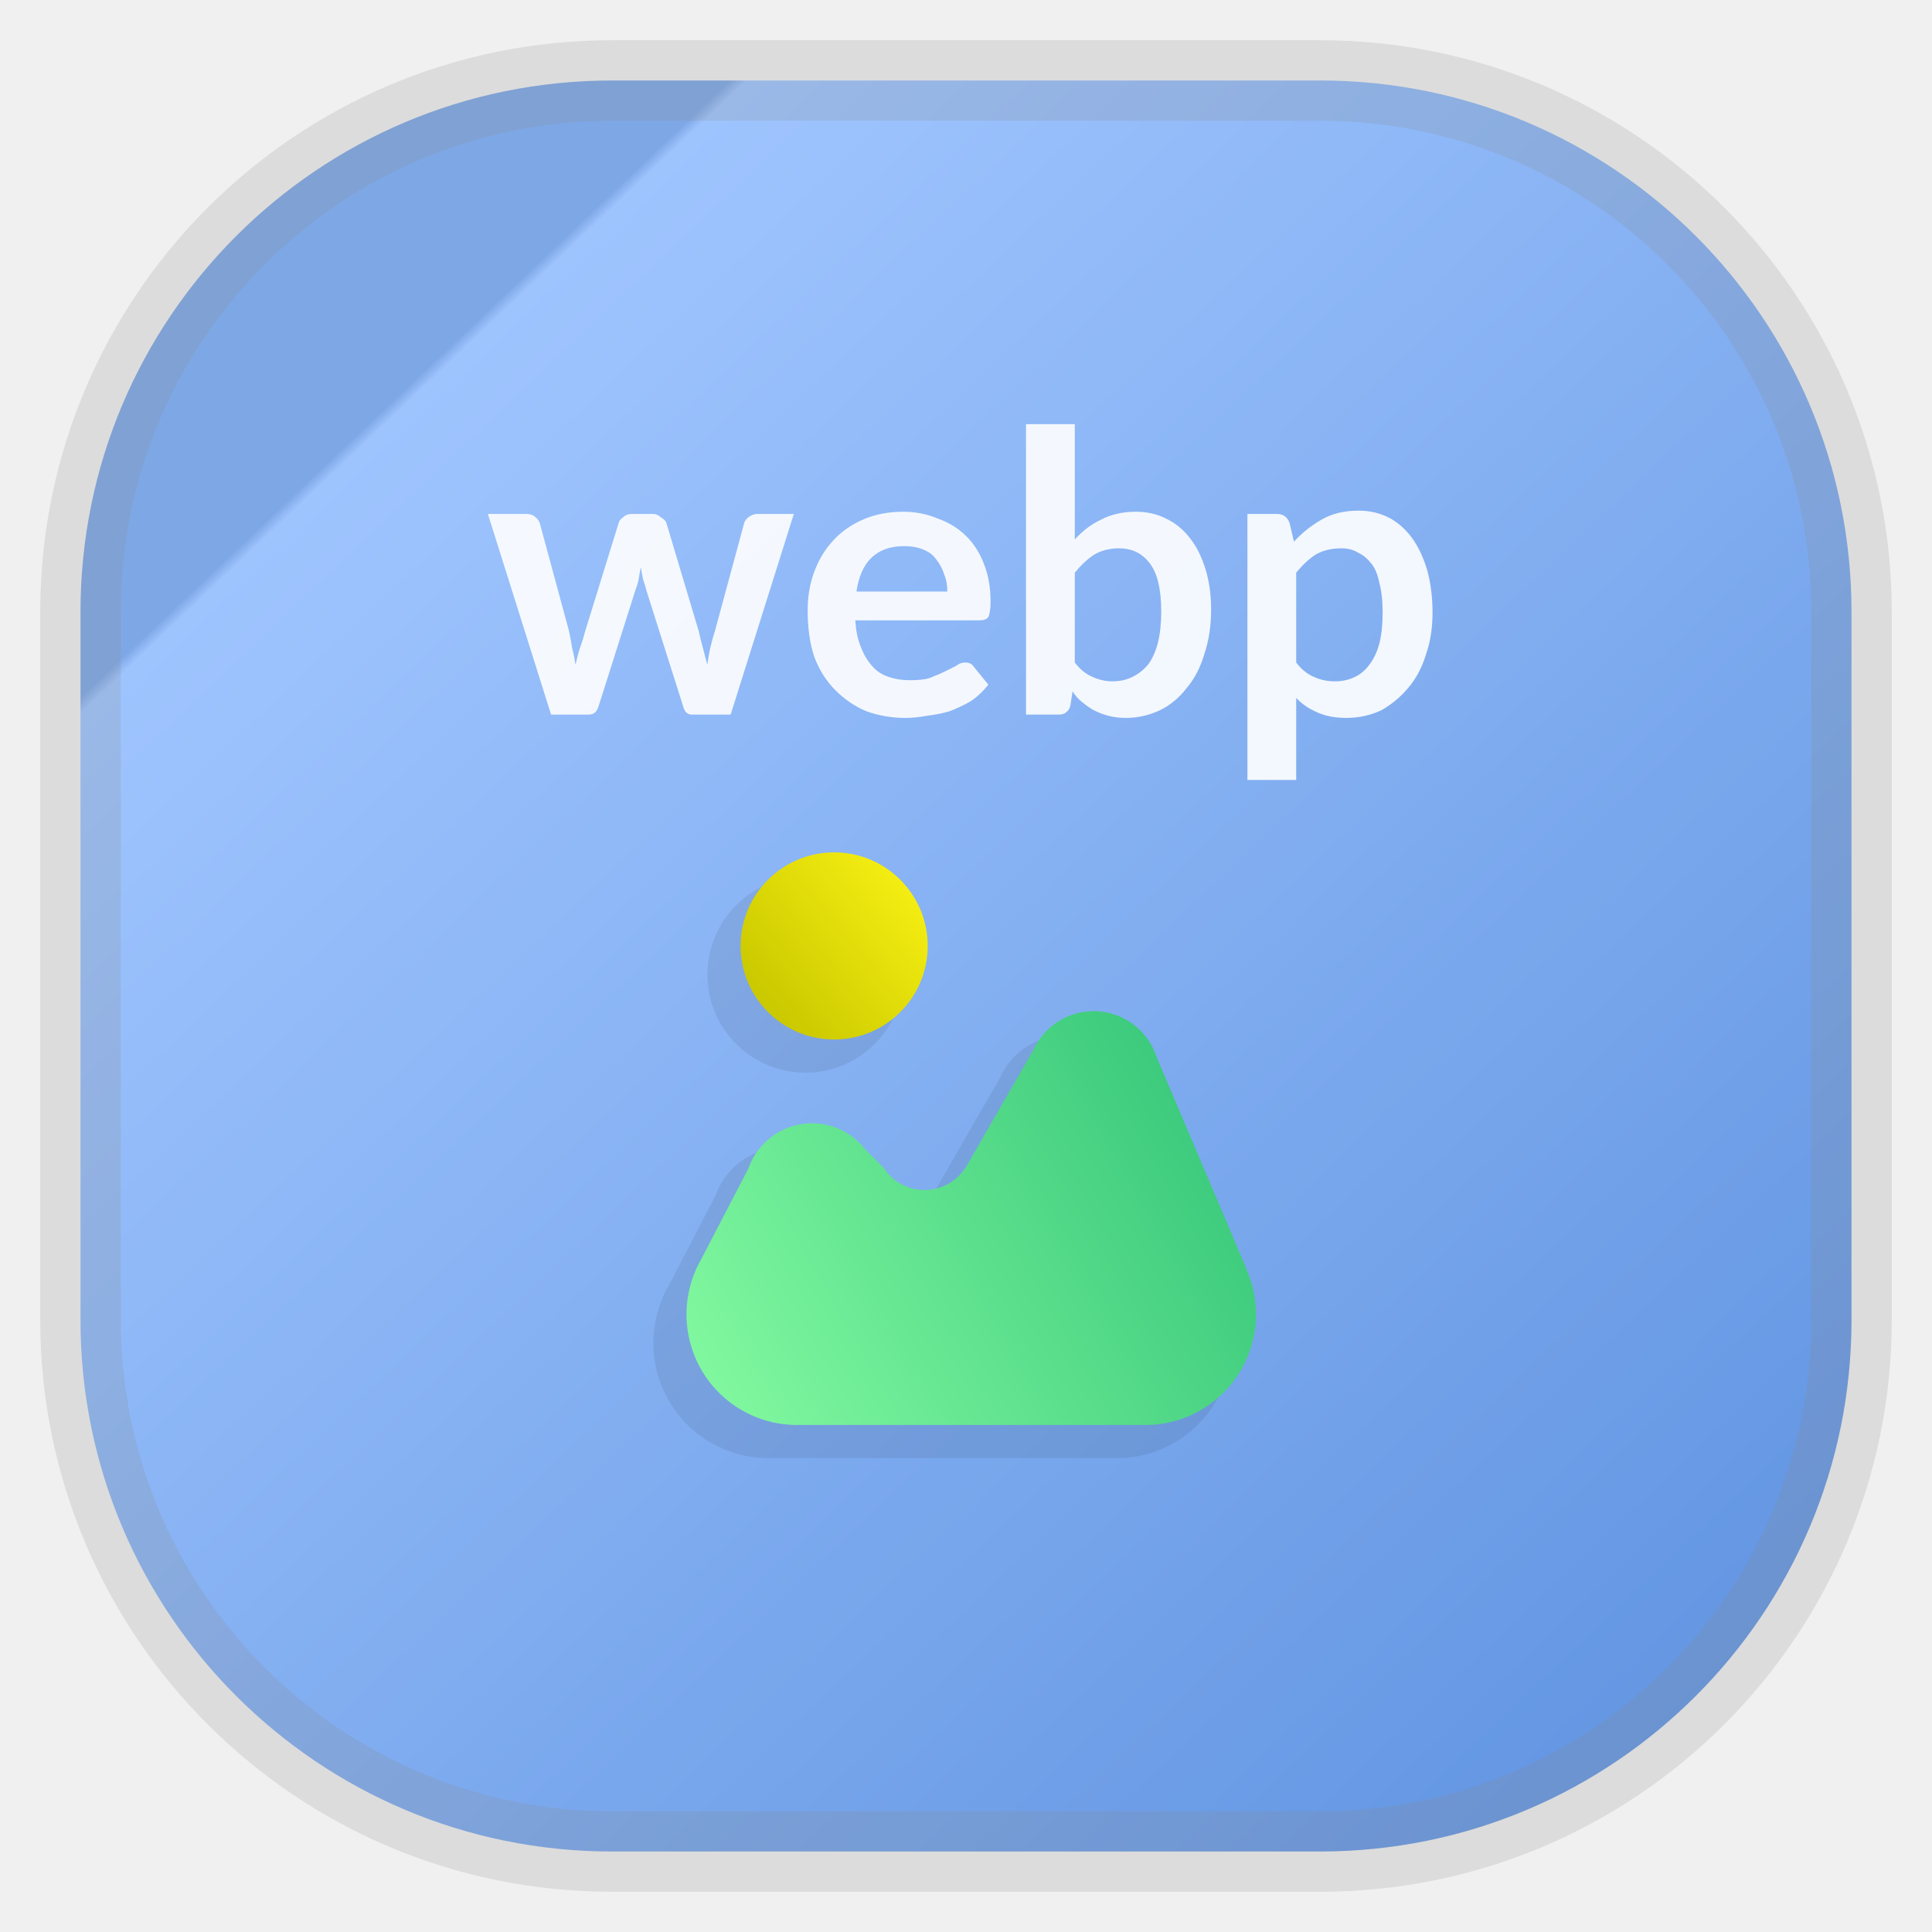
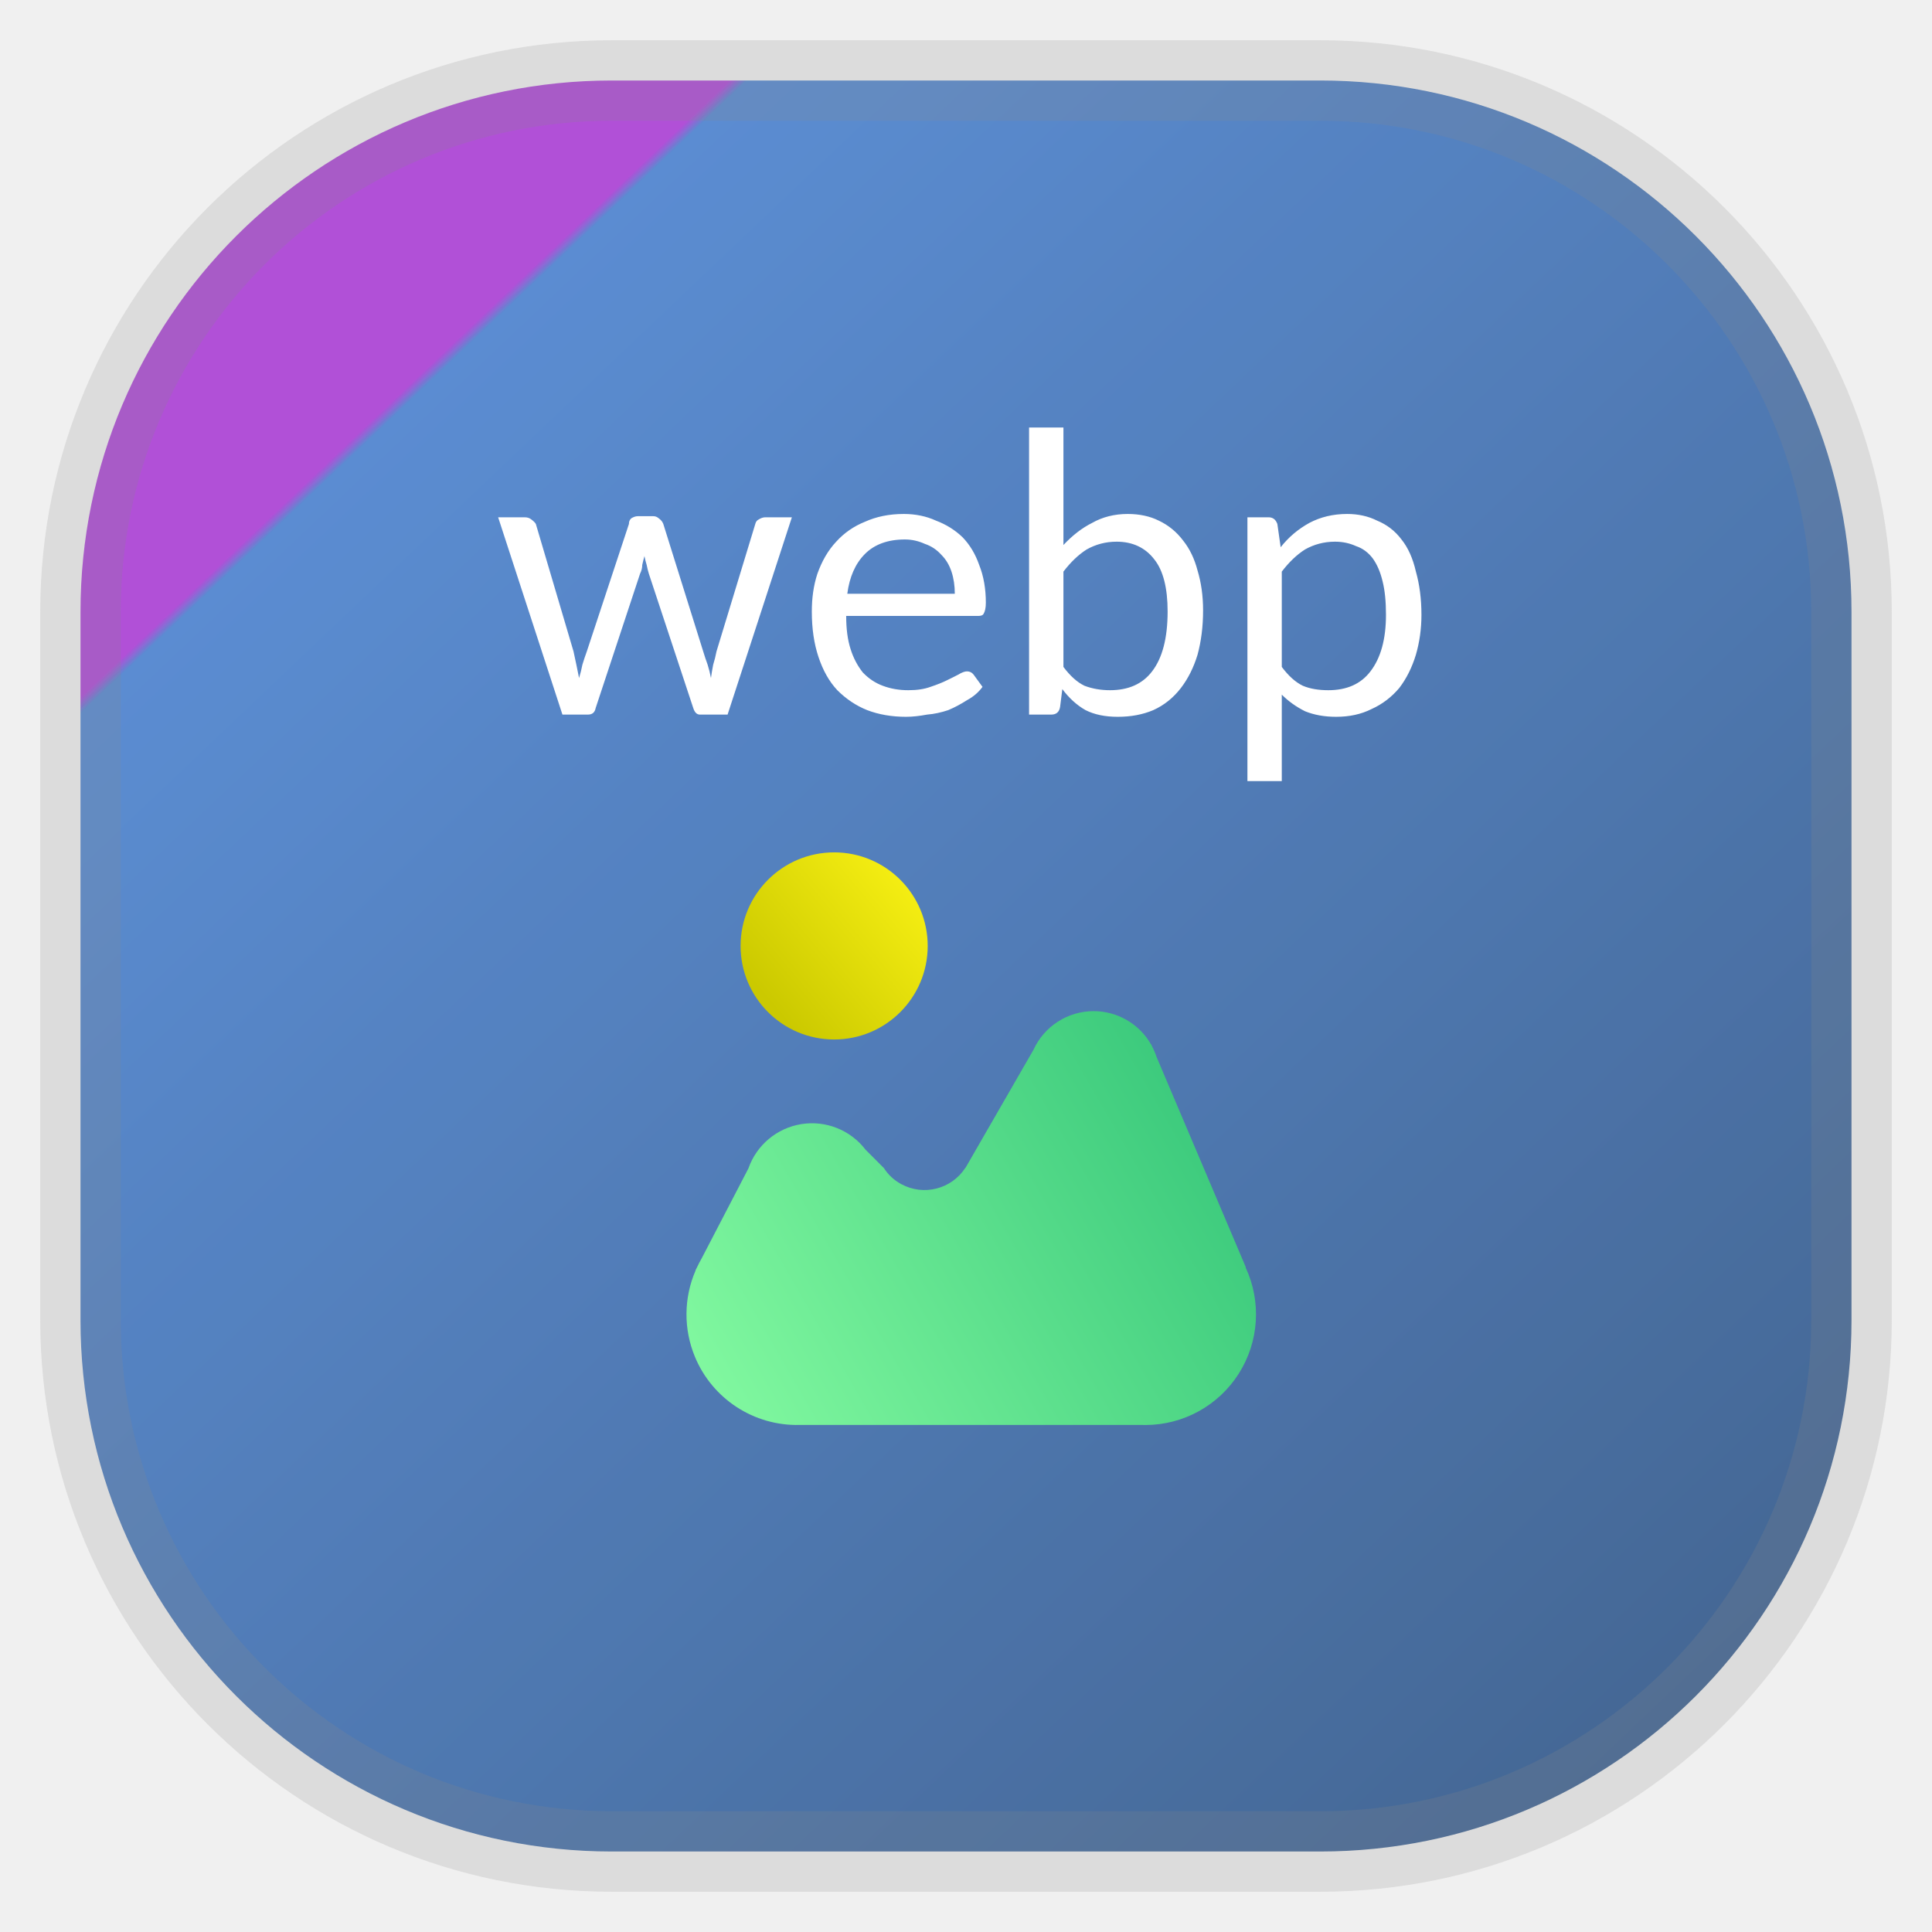
<svg xmlns="http://www.w3.org/2000/svg" width="24" height="24" fill="none" version="1.1">
  <rect x="1" y="1" width="22" height="22" rx="6.6" fill="url(#a)" opacity=".9" stroke="gray" stroke-opacity=".2" vector-effect="non-scaling-stroke" style="-inkscape-stroke:hairline" />
  <g transform="matrix(.64745 0 0 .64745 3.9633 6.3807)">
-     <path d="m9.333 10.639a1.794 1.794 0 1 0 0-3.589 1.794 1.794 0 0 0 0 3.589m4.979-0.544a1.27 1.27 0 0 0-1.155 0.743l-1.27 2.205-0.021 0.036-0.013 0.023h-2e-3a0.934 0.934 0 0 1-1.228 0.313 0.9 0.9 0 0 1-0.337-0.313h-2e-3l-0.348-0.349a1.293 1.293 0 0 0-2.247 0.36l-0.897 1.726q-0.052 0.09-0.095 0.183l-0.023 0.045 2e-3 3e-3a2.12 2.12 0 0 0-0.014 1.655 2.12 2.12 0 0 0 2.008 1.31h6.589l0.047 1e-3a2.124 2.124 0 0 0 1.922-3.024l4e-3 -5e-3 -1.713-4.035a1.3 1.3 0 0 0-0.087-0.204l-0.013-0.031h-4e-3a1.27 1.27 0 0 0-1.103-0.642" fill="#000" opacity=".077" stroke="#000" stroke-linecap="round" stroke-linejoin="round" stroke-width=".173" />
    <path d="m9.883 10.089a1.795 1.795 0 1 0 0-3.59 1.795 1.795 0 0 0 0 3.59" fill="url(#b)" />
    <path d="m14.862 9.545a1.27 1.27 0 0 0-1.155 0.743l-1.27 2.205-0.021 0.036-0.013 0.023h-3e-3a0.934 0.934 0 0 1-1.228 0.313 0.9 0.9 0 0 1-0.337-0.313h-2e-3l-0.348-0.349a1.293 1.293 0 0 0-2.247 0.36l-0.897 1.726q-0.052 0.09-0.095 0.183l-0.023 0.045 2e-3 3e-3a2.12 2.12 0 0 0-0.014 1.655 2.12 2.12 0 0 0 2.008 1.31h6.589l0.047 1e-3a2.124 2.124 0 0 0 1.922-3.024l4e-3 -5e-3 -1.713-4.035a1.3 1.3 0 0 0-0.087-0.204l-0.013-0.031h-3e-3a1.27 1.27 0 0 0-1.104-0.642z" fill="url(#c)" />
  </g>
-   <g transform="matrix(.88121 0 0 .88121 1.4138 2.7084)" alignment-baseline="middle" fill="#fff" font-family="Lato" font-weight="bold" opacity=".9" text-anchor="middle">
+   <g transform="matrix(.88121 0 0 .88121 1.4138 2.7084)" alignment-baseline="middle" fill="#fff" font-family="Lato" text-anchor="middle">
    <text x="12" y="7">
      <tspan font-size="5.5px">webp</tspan>
    </text>
  </g>
  <defs>
    <linearGradient id="b" x1="8.626" x2="11.245" y1="9.359" y2="7.15" gradientUnits="userSpaceOnUse">
      <stop stop-color="#CBC900" offset="0" />
      <stop stop-color="#F4ED12" offset="1" />
    </linearGradient>
    <linearGradient id="c" x1="6.983" x2="17.978" y1="16.954" y2="10.606" gradientUnits="userSpaceOnUse">
      <stop stop-color="#84FAA1" offset="0" />
      <stop stop-color="#33C478" offset="1" />
    </linearGradient>
    <linearGradient id="a" x1=".05" x2="1" y2="1" gradientTransform="scale(22)" gradientUnits="userSpaceOnUse">
-       <stop stop-color="#719fe4" offset=".2" />
-       <stop stop-color="#95BFFF" offset=".205" />
-       <stop stop-color="#5089df" offset="1" />
+       <stop stop-color="#a22bd2" stop-opacity=".902" offset=".2" />
+       <stop stop-color="#4a81ce" offset=".205" />
+       <stop stop-color="#305687" offset="1" />
    </linearGradient>
  </defs>
</svg>
